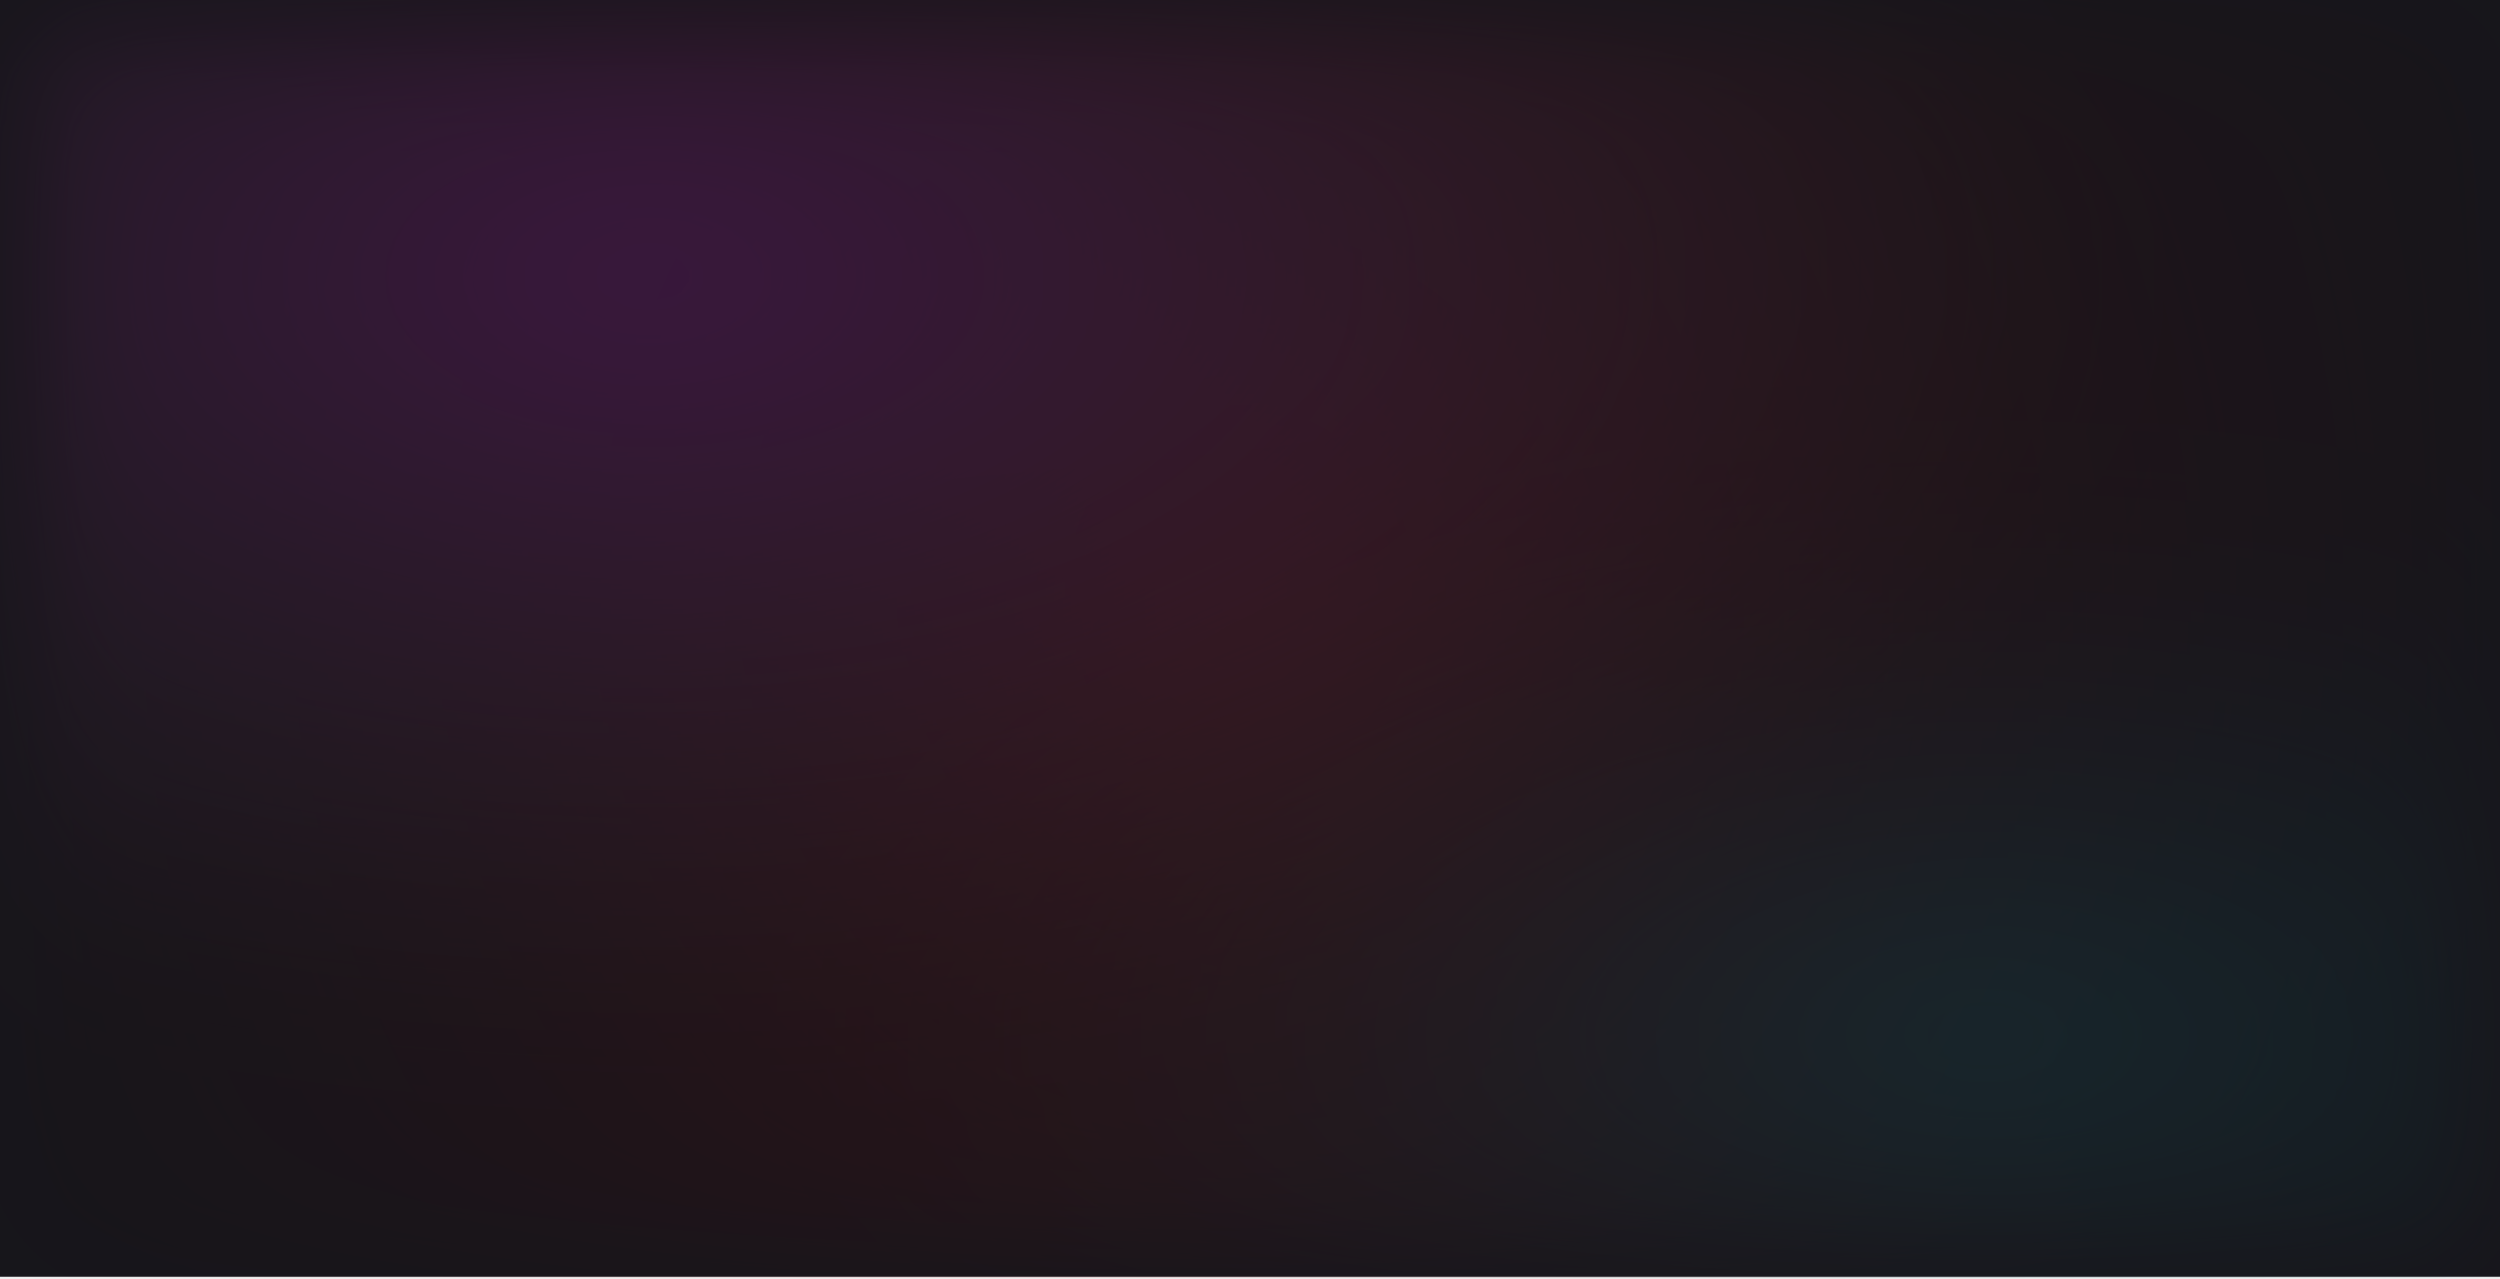
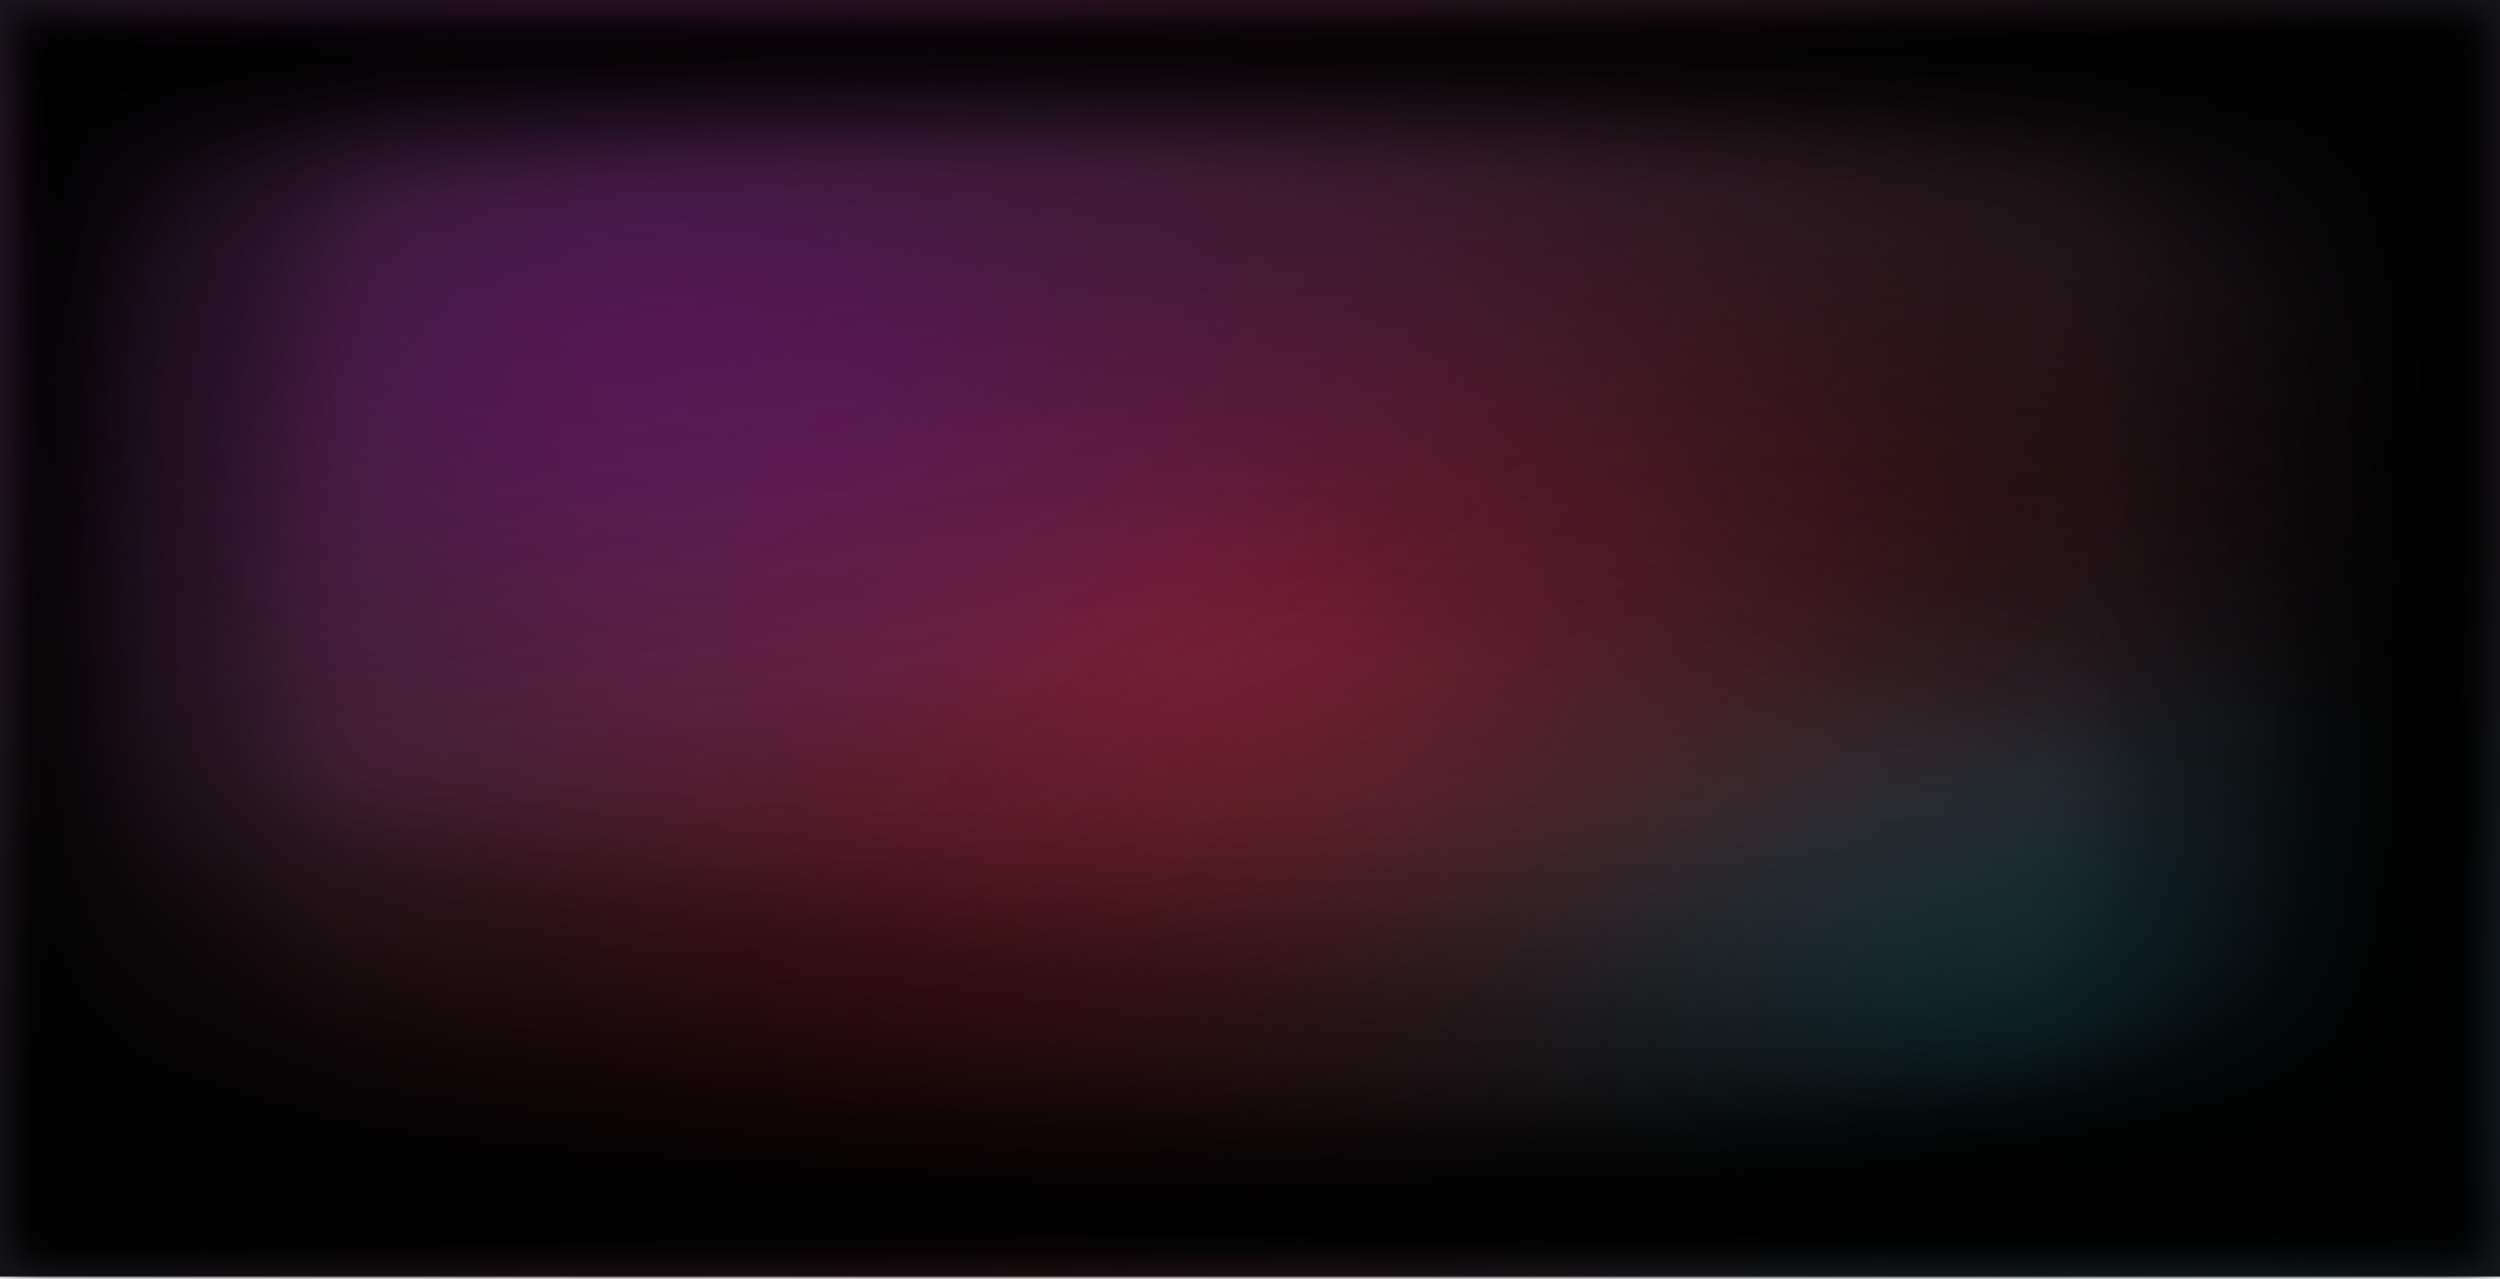
- <svg xmlns="http://www.w3.org/2000/svg" width="1600" height="818" viewBox="0 0 1600 818" fill="none">
-   <g clip-path="url(#clip0__bg2)">
-     <rect y="-1" width="1600" height="818" fill="#17161B" />
-     <g filter="url(#filter0_f__bg2)">
-       <path d="M272.43 1055.22L990.408 1578L1786.75 1414.9L1899 119.539L1729.57 -817H732.021L-242.226 -412.683L-310 346.163L272.43 1055.22Z" fill="url(#paint0_radial__bg2)" />
-       <path d="M272.43 1055.22L990.408 1578L1786.75 1414.9L1899 119.539L1729.57 -817H732.021L-242.226 -412.683L-310 346.163L272.43 1055.22Z" stroke="black" />
+ <svg xmlns="http://www.w3.org/2000/svg" width="1408" height="720" viewBox="0 0 1408 720" fill="none">
+   <g clip-path="url(#clip0_bg2)">
+     <rect y="-0.88" width="1408" height="719.84" fill="#17161B" />
+     <g filter="url(#filter0_f_bg2)">
+       <path d="M239.739 928.594L871.559 1388.64L1572.34 1245.11L1671.12 105.195L1522.02 -718.96H644.179L-213.159 -363.161L-272.8 304.624L239.739 928.594Z" fill="url(#paint0_radial_bg2)" />
+       <path d="M239.739 928.594L871.559 1388.64L1572.34 1245.11L1671.12 105.195L1522.02 -718.96H644.179L-213.159 -363.161L-272.8 304.624L239.739 928.594Z" stroke="black" stroke-width="0.88" />
    </g>
-     <g filter="url(#filter1_f__bg2)">
-       <path d="M-104.528 -49.62L-509 262.728L-382.81 609.167L619.404 658L1344 584.29V150.319L1031.18 -273.516L444.066 -303L-104.528 -49.62Z" fill="url(#paint1_radial__bg2)" />
-       <path d="M-104.528 -49.62L-509 262.728L-382.81 609.167L619.404 658L1344 584.29V150.319L1031.18 -273.516L444.066 -303L-104.528 -49.62Z" stroke="black" />
+     <g filter="url(#filter1_f_bg2)">
+       <path d="M-91.985 -43.666L-447.92 231.2L-336.873 536.067L545.075 579.04L1182.72 514.175V132.281L907.44 -240.694L390.778 -266.64L-91.985 -43.666Z" fill="url(#paint1_radial_bg2)" />
+       <path d="M-91.985 -43.666L-447.92 231.2L-336.873 536.067L545.075 579.04L1182.72 514.175V132.281L907.44 -240.694L390.778 -266.64L-91.985 -43.666Z" stroke="black" stroke-width="0.88" />
    </g>
-     <g filter="url(#filter2_f__bg2)">
-       <path d="M1697.65 831.272L2029 599.855L1925.62 343.18L1104.6 307L511 361.612V683.138L767.265 997.155L1248.24 1019L1697.65 831.272Z" fill="url(#paint2_radial__bg2)" />
-       <path d="M1697.65 831.272L2029 599.855L1925.62 343.18L1104.6 307L511 361.612V683.138L767.265 997.155L1248.24 1019L1697.65 831.272Z" stroke="black" />
+     <g filter="url(#filter2_f_bg2)">
+       <path d="M1493.93 731.52L1785.52 527.873L1694.55 301.999L972.046 270.16L449.68 318.218V601.161L675.193 877.497L1098.45 896.72L1493.93 731.52Z" fill="url(#paint2_radial_bg2)" />
+       <path d="M1493.93 731.52L1785.52 527.873L1694.55 301.999L972.046 270.16L449.68 318.218V601.161L675.193 877.497L1098.45 896.72L1493.93 731.52Z" stroke="black" stroke-width="0.88" />
    </g>
-     <rect opacity="0.7" y="-1" width="1600" height="818" fill="#17161B" />
+     <g filter="url(#filter3_f_bg2)">
+       <rect x="-77" y="-63" width="1561" height="900" fill="url(#paint3_radial_bg2)" />
+       <rect x="-77" y="-63" width="1561" height="900" fill="url(#paint4_radial_bg2)" />
+       <rect x="-77" y="-63" width="1561" height="900" fill="url(#paint5_radial_bg2)" />
+       <rect x="-77" y="-63" width="1561" height="900" fill="url(#paint6_linear_bg2)" />
+       <rect x="-77" y="-63" width="1561" height="900" fill="url(#paint7_linear_bg2)" />
+       <rect x="-66.5" y="-52.5" width="1540" height="879" stroke="black" stroke-width="21" />
+     </g>
  </g>
  <defs>
-     <filter id="filter0_f__bg2" x="-410.516" y="-917.5" width="2410.02" height="2596.03" filterUnits="userSpaceOnUse" color-interpolation-filters="sRGB">
+     <filter id="filter0_f_bg2" x="-361.254" y="-807.4" width="2120.82" height="2284.51" filterUnits="userSpaceOnUse" color-interpolation-filters="sRGB">
      <feFlood flood-opacity="0" result="BackgroundImageFix" />
      <feBlend mode="normal" in="SourceGraphic" in2="BackgroundImageFix" result="shape" />
-       <feGaussianBlur stdDeviation="50" result="effect1_foregroundBlur" />
+       <feGaussianBlur stdDeviation="44" result="effect1_foregroundBlur" />
    </filter>
-     <filter id="filter1_f__bg2" x="-609.595" y="-403.506" width="2054.09" height="1162.01" filterUnits="userSpaceOnUse" color-interpolation-filters="sRGB">
+     <filter id="filter1_f_bg2" x="-536.444" y="-355.085" width="1807.6" height="1022.57" filterUnits="userSpaceOnUse" color-interpolation-filters="sRGB">
      <feFlood flood-opacity="0" result="BackgroundImageFix" />
      <feBlend mode="normal" in="SourceGraphic" in2="BackgroundImageFix" result="shape" />
-       <feGaussianBlur stdDeviation="50" result="effect1_foregroundBlur" />
+       <feGaussianBlur stdDeviation="44" result="effect1_foregroundBlur" />
    </filter>
-     <filter id="filter2_f__bg2" x="410.5" y="206.499" width="1719.11" height="913.006" filterUnits="userSpaceOnUse" color-interpolation-filters="sRGB">
+     <filter id="filter2_f_bg2" x="361.24" y="181.719" width="1512.82" height="803.445" filterUnits="userSpaceOnUse" color-interpolation-filters="sRGB">
      <feFlood flood-opacity="0" result="BackgroundImageFix" />
      <feBlend mode="normal" in="SourceGraphic" in2="BackgroundImageFix" result="shape" />
-       <feGaussianBlur stdDeviation="50" result="effect1_foregroundBlur" />
+       <feGaussianBlur stdDeviation="44" result="effect1_foregroundBlur" />
    </filter>
-     <radialGradient id="paint0_radial__bg2" cx="0" cy="0" r="1" gradientUnits="userSpaceOnUse" gradientTransform="translate(794.5 380.5) scale(1104.5 1197.5)">
+     <filter id="filter3_f_bg2" x="-107" y="-93" width="1621" height="960" filterUnits="userSpaceOnUse" color-interpolation-filters="sRGB">
+       <feFlood flood-opacity="0" result="BackgroundImageFix" />
+       <feBlend mode="normal" in="SourceGraphic" in2="BackgroundImageFix" result="shape" />
+       <feGaussianBlur stdDeviation="15" result="effect1_foregroundBlur" />
+     </filter>
+     <radialGradient id="paint0_radial_bg2" cx="0" cy="0" r="1" gradientUnits="userSpaceOnUse" gradientTransform="translate(699.16 334.84) scale(971.96 1053.8)">
      <stop stop-color="#FF0101" stop-opacity="0.49" />
      <stop offset="0.95" stop-opacity="0" />
    </radialGradient>
-     <radialGradient id="paint1_radial__bg2" cx="0" cy="0" r="1" gradientUnits="userSpaceOnUse" gradientTransform="translate(417.5 177.5) rotate(90) scale(480.5 926.5)">
+     <radialGradient id="paint1_radial_bg2" cx="0" cy="0" r="1" gradientUnits="userSpaceOnUse" gradientTransform="translate(367.4 156.2) rotate(90) scale(422.84 815.32)">
      <stop stop-color="#911994" />
      <stop offset="1" stop-color="#594C59" stop-opacity="0" />
    </radialGradient>
-     <radialGradient id="paint2_radial__bg2" cx="0" cy="0" r="1" gradientUnits="userSpaceOnUse" gradientTransform="translate(1270 663) rotate(-90) scale(356 759)">
+     <radialGradient id="paint2_radial_bg2" cx="0" cy="0" r="1" gradientUnits="userSpaceOnUse" gradientTransform="translate(1117.6 583.44) rotate(-90) scale(313.28 667.92)">
      <stop stop-color="#009EA8" stop-opacity="0.47" />
      <stop offset="1" stop-color="#04434B" stop-opacity="0" />
    </radialGradient>
-     <clipPath id="clip0__bg2">
-       <rect width="1600" height="818" fill="white" />
+     <radialGradient id="paint3_radial_bg2" cx="0" cy="0" r="1" gradientUnits="userSpaceOnUse" gradientTransform="translate(652.501 958.952) rotate(-90.6451) scale(984.656 1707.89)">
+       <stop offset="0.448" stop-color="#17161B" stop-opacity="0" />
+       <stop offset="0.602" stop-opacity="0" />
+       <stop offset="0.799" stop-color="#111013" stop-opacity="0.409" />
+       <stop offset="0.882" stop-color="#17161B" stop-opacity="0.58" />
+       <stop offset="1" />
+     </radialGradient>
+     <radialGradient id="paint4_radial_bg2" cx="0" cy="0" r="1" gradientUnits="userSpaceOnUse" gradientTransform="translate(678.004 -700.5) rotate(90.1939) scale(1537.51 2666.73)">
+       <stop stop-opacity="0" />
+       <stop offset="0.757" stop-opacity="0" />
+       <stop offset="0.847" stop-opacity="0.54" />
+       <stop offset="0.894" stop-opacity="0.99" />
+       <stop offset="0.918" />
+     </radialGradient>
+     <radialGradient id="paint5_radial_bg2" cx="0" cy="0" r="1" gradientUnits="userSpaceOnUse" gradientTransform="translate(681.126 368) rotate(0.928945) scale(1171.94 2584.99)">
+       <stop offset="0.409" stop-opacity="0" />
+       <stop offset="0.506" stop-opacity="0.5" />
+       <stop offset="0.576" />
+     </radialGradient>
+     <linearGradient id="paint6_linear_bg2" x1="703.5" y1="-63" x2="703.5" y2="837" gradientUnits="userSpaceOnUse">
+       <stop />
+       <stop offset="0.088" />
+       <stop offset="0.171" stop-opacity="0" />
+     </linearGradient>
+     <linearGradient id="paint7_linear_bg2" x1="-139.96" y1="331.5" x2="186.284" y2="335.832" gradientUnits="userSpaceOnUse">
+       <stop offset="0.353" />
+       <stop offset="0.542" stop-opacity="0" />
+     </linearGradient>
+     <clipPath id="clip0_bg2">
+       <rect width="1408" height="720" fill="white" />
    </clipPath>
  </defs>
</svg>
